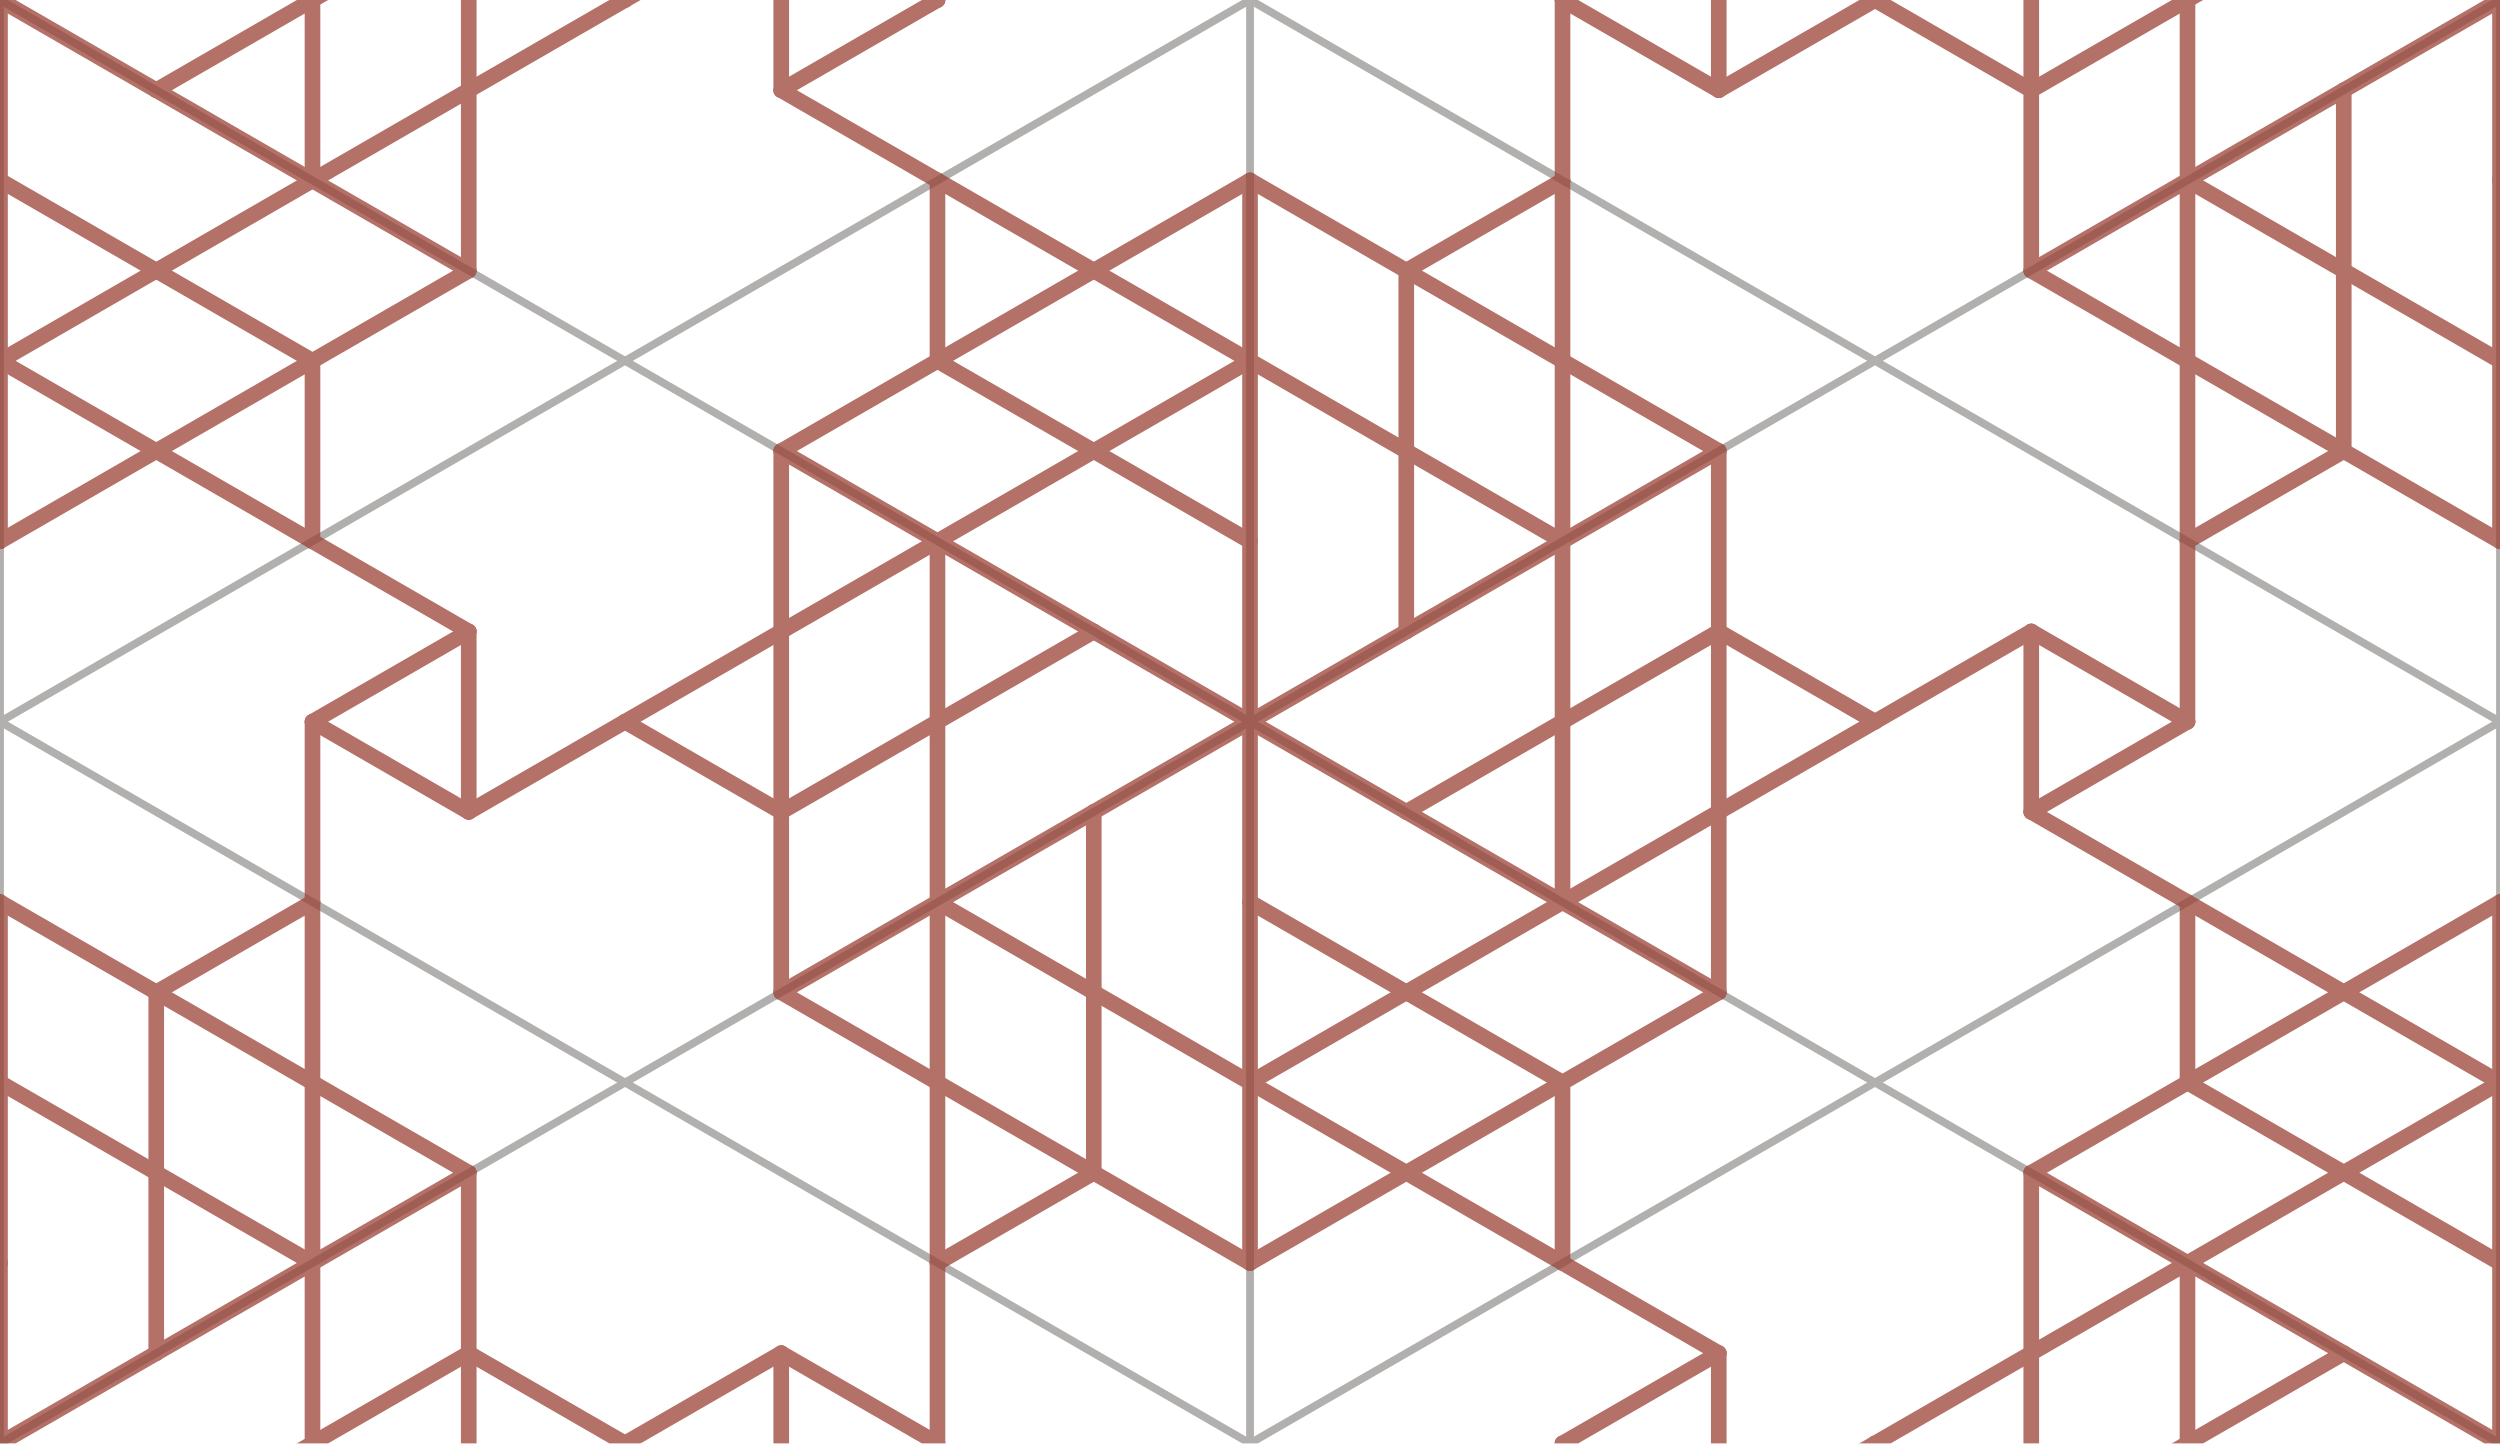
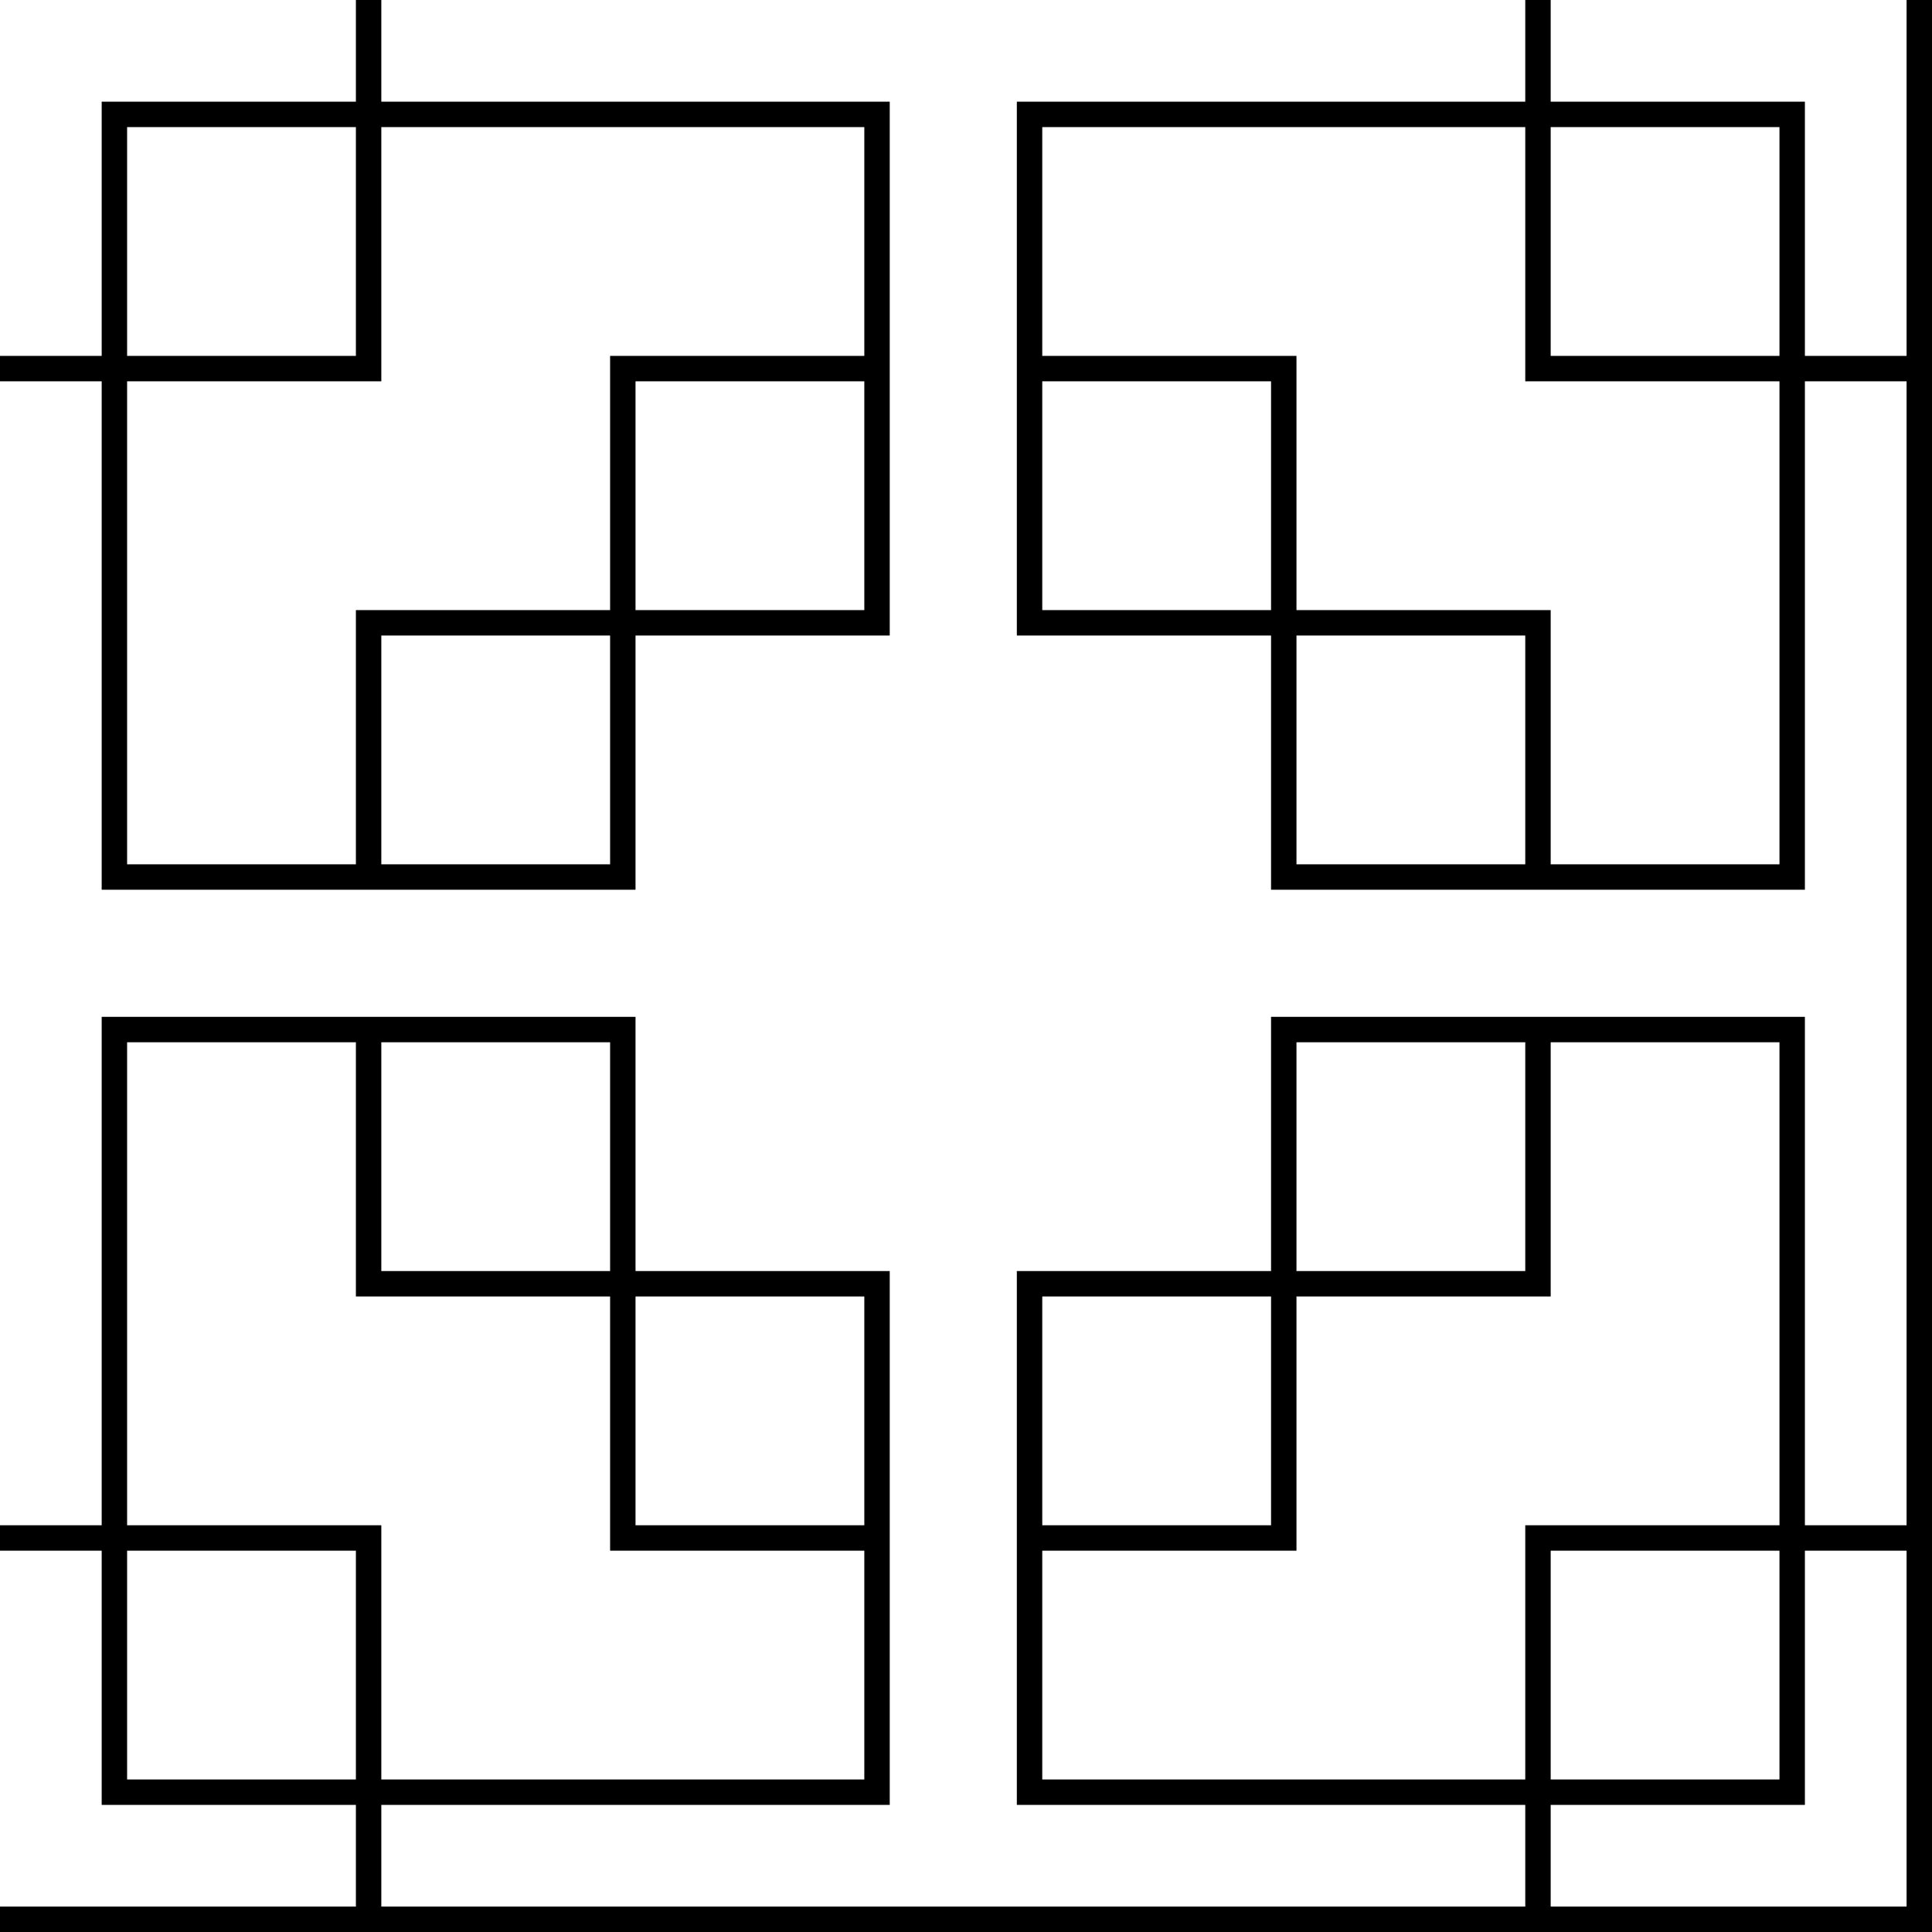
- <svg xmlns="http://www.w3.org/2000/svg" width="415.69" height="240.00" viewBox="0 0 415.69 240.00">
-   <defs>
-     <clipPath id="tileClip">
-       <rect x="0" y="0" width="415.69" height="240.00" />
-     </clipPath>
-   </defs>
-   <g clip-path="url(#tileClip)">
-     <g stroke="#52504e" stroke-width="1.3" stroke-linecap="round" opacity="0.45">
-       <line x1="-207.85" y1="-5.00" x2="-207.85" y2="245.00" />
-       <line x1="0.00" y1="-5.00" x2="0.00" y2="245.00" />
-       <line x1="207.85" y1="-5.00" x2="207.85" y2="245.00" />
-       <line x1="415.69" y1="-5.00" x2="415.69" y2="245.00" />
-       <line x1="623.54" y1="-5.00" x2="623.54" y2="245.00" />
-       <line x1="-5.00" y1="-477.11" x2="420.69" y2="-722.89" />
-       <line x1="-5.00" y1="-482.89" x2="420.69" y2="-237.11" />
-       <line x1="-5.00" y1="-357.11" x2="420.69" y2="-602.89" />
-       <line x1="-5.00" y1="-362.89" x2="420.69" y2="-117.11" />
-       <line x1="-5.00" y1="-237.11" x2="420.69" y2="-482.89" />
-       <line x1="-5.00" y1="-242.89" x2="420.69" y2="2.89" />
-       <line x1="-5.00" y1="-117.11" x2="420.69" y2="-362.89" />
-       <line x1="-5.00" y1="-122.89" x2="420.69" y2="122.89" />
-       <line x1="-5.00" y1="2.89" x2="420.69" y2="-242.89" />
-       <line x1="-5.00" y1="-2.89" x2="420.69" y2="242.89" />
-       <line x1="-5.00" y1="122.89" x2="420.69" y2="-122.89" />
-       <line x1="-5.00" y1="117.11" x2="420.69" y2="362.89" />
-       <line x1="-5.00" y1="242.89" x2="420.69" y2="-2.89" />
-       <line x1="-5.00" y1="237.11" x2="420.69" y2="482.89" />
-       <line x1="-5.00" y1="362.89" x2="420.69" y2="117.11" />
-       <line x1="-5.00" y1="357.11" x2="420.69" y2="602.89" />
-       <line x1="-5.00" y1="482.89" x2="420.69" y2="237.11" />
-       <line x1="-5.00" y1="477.11" x2="420.69" y2="722.89" />
-       <line x1="-5.00" y1="602.89" x2="420.69" y2="357.11" />
-       <line x1="-5.00" y1="597.11" x2="420.69" y2="842.89" />
-     </g>
-     <g stroke="#994236" stroke-width="2.6" stroke-linecap="round" stroke-linejoin="round" opacity="0.75">
-       <line x1="155.88" y1="-30.00" x2="155.88" y2="0.00" />
-       <line x1="129.90" y1="15.00" x2="155.88" y2="0.00" />
-       <line x1="129.90" y1="-15.00" x2="155.88" y2="0.00" />
-       <line x1="259.81" y1="0.00" x2="285.79" y2="-15.00" />
-       <line x1="285.79" y1="-15.00" x2="285.79" y2="15.00" />
-       <line x1="0.00" y1="-30.00" x2="0.00" y2="0.00" />
-       <line x1="0.00" y1="90.00" x2="25.98" y2="75.00" />
-       <line x1="51.96" y1="-30.00" x2="51.96" y2="0.00" />
-       <line x1="0.00" y1="60.00" x2="25.98" y2="45.00" />
-       <line x1="-25.98" y1="75.00" x2="0.00" y2="90.00" />
-       <line x1="-25.98" y1="-15.00" x2="0.00" y2="0.00" />
-       <line x1="25.98" y1="15.00" x2="51.96" y2="0.00" />
-       <line x1="77.94" y1="-15.00" x2="103.92" y2="0.00" />
-       <line x1="77.94" y1="15.00" x2="103.92" y2="0.00" />
-       <line x1="103.92" y1="0.00" x2="129.90" y2="-15.00" />
-       <line x1="129.90" y1="-15.00" x2="129.90" y2="15.00" />
-       <line x1="51.96" y1="120.00" x2="77.94" y2="105.00" />
-       <line x1="51.96" y1="30.00" x2="77.94" y2="45.00" />
-       <line x1="51.96" y1="90.00" x2="77.94" y2="105.00" />
-       <line x1="0.00" y1="0.00" x2="25.98" y2="-15.00" />
-       <line x1="0.00" y1="0.00" x2="0.00" y2="30.00" />
-       <line x1="77.94" y1="105.00" x2="77.94" y2="135.00" />
-       <line x1="51.96" y1="0.00" x2="77.94" y2="-15.00" />
-       <line x1="51.96" y1="60.00" x2="77.94" y2="45.00" />
-       <line x1="-25.98" y1="45.00" x2="0.00" y2="60.00" />
-       <line x1="0.00" y1="0.00" x2="25.98" y2="15.00" />
-       <line x1="25.98" y1="75.00" x2="51.96" y2="90.00" />
-       <line x1="51.96" y1="0.00" x2="51.96" y2="30.00" />
-       <line x1="25.98" y1="75.00" x2="51.96" y2="60.00" />
-       <line x1="51.96" y1="30.00" x2="77.94" y2="15.00" />
-       <line x1="25.98" y1="45.00" x2="51.96" y2="30.00" />
-       <line x1="0.00" y1="30.00" x2="25.98" y2="45.00" />
-       <line x1="77.94" y1="15.00" x2="77.94" y2="45.00" />
-       <line x1="25.98" y1="15.00" x2="51.96" y2="30.00" />
-       <line x1="77.94" y1="-15.00" x2="77.94" y2="15.00" />
-       <line x1="51.96" y1="60.00" x2="51.96" y2="90.00" />
-       <line x1="25.98" y1="45.00" x2="51.96" y2="60.00" />
-       <line x1="0.00" y1="60.00" x2="0.00" y2="90.00" />
-       <line x1="0.00" y1="30.00" x2="0.00" y2="60.00" />
-       <line x1="-25.98" y1="15.00" x2="0.00" y2="0.00" />
-       <line x1="0.00" y1="60.00" x2="25.98" y2="75.00" />
-       <line x1="259.81" y1="0.00" x2="285.79" y2="15.00" />
-       <line x1="207.85" y1="30.00" x2="233.83" y2="45.00" />
-       <line x1="207.85" y1="90.00" x2="207.85" y2="120.00" />
-       <line x1="207.85" y1="210.00" x2="233.83" y2="195.00" />
-       <line x1="155.88" y1="210.00" x2="155.88" y2="240.00" />
-       <line x1="181.87" y1="75.00" x2="207.85" y2="60.00" />
-       <line x1="233.83" y1="75.00" x2="233.83" y2="105.00" />
-       <line x1="181.87" y1="165.00" x2="181.87" y2="195.00" />
-       <line x1="129.90" y1="255.00" x2="155.88" y2="240.00" />
-       <line x1="129.90" y1="165.00" x2="155.88" y2="150.00" />
-       <line x1="207.85" y1="30.00" x2="207.85" y2="60.00" />
-       <line x1="129.90" y1="75.00" x2="155.88" y2="90.00" />
-       <line x1="155.88" y1="60.00" x2="181.87" y2="75.00" />
-       <line x1="259.81" y1="90.00" x2="259.81" y2="120.00" />
-       <line x1="181.87" y1="45.00" x2="207.85" y2="30.00" />
-       <line x1="207.85" y1="180.00" x2="233.83" y2="165.00" />
-       <line x1="103.92" y1="120.00" x2="129.90" y2="135.00" />
-       <line x1="77.94" y1="135.00" x2="103.92" y2="120.00" />
-       <line x1="181.87" y1="195.00" x2="207.85" y2="210.00" />
-       <line x1="181.87" y1="105.00" x2="207.85" y2="120.00" />
-       <line x1="155.88" y1="90.00" x2="181.87" y2="75.00" />
-       <line x1="233.83" y1="135.00" x2="259.81" y2="120.00" />
-       <line x1="155.88" y1="30.00" x2="181.87" y2="45.00" />
-       <line x1="285.79" y1="105.00" x2="311.77" y2="120.00" />
-       <line x1="259.81" y1="30.00" x2="259.81" y2="60.00" />
-       <line x1="51.96" y1="120.00" x2="77.94" y2="135.00" />
-       <line x1="181.87" y1="135.00" x2="181.87" y2="165.00" />
-       <line x1="207.85" y1="60.00" x2="233.83" y2="75.00" />
-       <line x1="155.88" y1="150.00" x2="155.88" y2="180.00" />
-       <line x1="129.90" y1="225.00" x2="155.88" y2="240.00" />
-       <line x1="155.88" y1="180.00" x2="155.88" y2="210.00" />
-       <line x1="285.79" y1="135.00" x2="311.77" y2="120.00" />
-       <line x1="259.81" y1="60.00" x2="259.81" y2="90.00" />
-       <line x1="155.88" y1="60.00" x2="181.87" y2="45.00" />
-       <line x1="311.77" y1="120.00" x2="337.75" y2="105.00" />
-       <line x1="337.75" y1="105.00" x2="337.75" y2="135.00" />
-       <line x1="155.88" y1="150.00" x2="181.87" y2="135.00" />
-       <line x1="155.88" y1="90.00" x2="155.88" y2="120.00" />
-       <line x1="233.83" y1="45.00" x2="259.81" y2="30.00" />
-       <line x1="259.81" y1="240.00" x2="285.79" y2="225.00" />
-       <line x1="129.90" y1="105.00" x2="155.88" y2="90.00" />
-       <line x1="155.88" y1="120.00" x2="155.88" y2="150.00" />
-       <line x1="259.81" y1="150.00" x2="285.79" y2="165.00" />
-       <line x1="233.83" y1="45.00" x2="259.81" y2="60.00" />
-       <line x1="259.81" y1="0.00" x2="259.81" y2="30.00" />
-       <line x1="129.90" y1="75.00" x2="155.88" y2="60.00" />
-       <line x1="129.90" y1="15.00" x2="155.88" y2="30.00" />
-       <line x1="259.81" y1="210.00" x2="285.79" y2="225.00" />
-       <line x1="129.90" y1="135.00" x2="129.90" y2="165.00" />
-       <line x1="129.90" y1="135.00" x2="155.88" y2="120.00" />
-       <line x1="155.88" y1="90.00" x2="181.87" y2="105.00" />
-       <line x1="207.85" y1="120.00" x2="233.83" y2="105.00" />
-       <line x1="207.85" y1="120.00" x2="207.85" y2="150.00" />
-       <line x1="285.79" y1="225.00" x2="285.79" y2="255.00" />
-       <line x1="259.81" y1="120.00" x2="285.79" y2="105.00" />
-       <line x1="233.83" y1="105.00" x2="259.81" y2="90.00" />
-       <line x1="259.81" y1="180.00" x2="285.79" y2="165.00" />
-       <line x1="181.87" y1="165.00" x2="207.85" y2="180.00" />
-       <line x1="207.85" y1="120.00" x2="233.83" y2="135.00" />
-       <line x1="129.90" y1="105.00" x2="129.90" y2="135.00" />
-       <line x1="233.83" y1="195.00" x2="259.81" y2="210.00" />
-       <line x1="259.81" y1="120.00" x2="259.81" y2="150.00" />
-       <line x1="181.87" y1="75.00" x2="207.85" y2="90.00" />
-       <line x1="233.83" y1="75.00" x2="259.81" y2="90.00" />
-       <line x1="337.75" y1="105.00" x2="363.73" y2="120.00" />
-       <line x1="233.83" y1="195.00" x2="259.81" y2="180.00" />
-       <line x1="259.81" y1="150.00" x2="285.79" y2="135.00" />
-       <line x1="233.83" y1="165.00" x2="259.81" y2="150.00" />
-       <line x1="233.83" y1="45.00" x2="233.83" y2="75.00" />
-       <line x1="207.85" y1="150.00" x2="233.83" y2="165.00" />
-       <line x1="285.79" y1="135.00" x2="285.79" y2="165.00" />
-       <line x1="233.83" y1="135.00" x2="259.81" y2="150.00" />
-       <line x1="285.79" y1="105.00" x2="285.79" y2="135.00" />
-       <line x1="259.81" y1="180.00" x2="259.81" y2="210.00" />
-       <line x1="233.83" y1="165.00" x2="259.81" y2="180.00" />
-       <line x1="259.81" y1="60.00" x2="285.79" y2="75.00" />
-       <line x1="155.88" y1="210.00" x2="181.87" y2="195.00" />
-       <line x1="207.85" y1="180.00" x2="207.85" y2="210.00" />
-       <line x1="259.81" y1="90.00" x2="285.79" y2="75.00" />
-       <line x1="285.79" y1="75.00" x2="285.79" y2="105.00" />
-       <line x1="129.90" y1="165.00" x2="155.88" y2="180.00" />
-       <line x1="207.85" y1="150.00" x2="207.85" y2="180.00" />
-       <line x1="181.87" y1="135.00" x2="207.85" y2="120.00" />
-       <line x1="155.88" y1="180.00" x2="181.87" y2="195.00" />
-       <line x1="129.90" y1="75.00" x2="129.90" y2="105.00" />
-       <line x1="207.85" y1="60.00" x2="207.85" y2="90.00" />
-       <line x1="181.87" y1="45.00" x2="207.85" y2="60.00" />
-       <line x1="155.88" y1="120.00" x2="181.87" y2="105.00" />
-       <line x1="207.85" y1="180.00" x2="233.83" y2="195.00" />
-       <line x1="155.88" y1="30.00" x2="155.88" y2="60.00" />
-       <line x1="103.92" y1="120.00" x2="129.90" y2="105.00" />
-       <line x1="155.88" y1="150.00" x2="181.87" y2="165.00" />
-       <line x1="415.69" y1="-30.00" x2="415.69" y2="0.00" />
-       <line x1="415.69" y1="90.00" x2="441.67" y2="75.00" />
-       <line x1="363.73" y1="90.00" x2="363.73" y2="120.00" />
-       <line x1="389.71" y1="45.00" x2="389.71" y2="75.00" />
-       <line x1="337.75" y1="135.00" x2="363.73" y2="120.00" />
-       <line x1="337.75" y1="45.00" x2="363.73" y2="30.00" />
-       <line x1="415.69" y1="60.00" x2="441.67" y2="45.00" />
-       <line x1="311.77" y1="0.00" x2="337.75" y2="15.00" />
-       <line x1="285.79" y1="15.00" x2="311.77" y2="0.00" />
-       <line x1="389.71" y1="75.00" x2="415.69" y2="90.00" />
-       <line x1="389.71" y1="-15.00" x2="415.69" y2="0.00" />
-       <line x1="389.71" y1="15.00" x2="389.71" y2="45.00" />
-       <line x1="363.73" y1="30.00" x2="363.73" y2="60.00" />
-       <line x1="363.73" y1="60.00" x2="363.73" y2="90.00" />
-       <line x1="363.73" y1="30.00" x2="389.71" y2="15.00" />
-       <line x1="363.73" y1="-30.00" x2="363.73" y2="0.00" />
-       <line x1="363.73" y1="0.00" x2="363.73" y2="30.00" />
-       <line x1="337.75" y1="15.00" x2="337.75" y2="45.00" />
-       <line x1="337.75" y1="15.00" x2="363.73" y2="0.00" />
-       <line x1="415.69" y1="0.00" x2="441.67" y2="-15.00" />
-       <line x1="415.69" y1="0.00" x2="415.69" y2="30.00" />
-       <line x1="389.71" y1="45.00" x2="415.69" y2="60.00" />
-       <line x1="415.69" y1="0.00" x2="441.67" y2="15.00" />
-       <line x1="337.75" y1="-15.00" x2="337.75" y2="15.00" />
-       <line x1="415.69" y1="30.00" x2="441.67" y2="45.00" />
-       <line x1="363.73" y1="90.00" x2="389.71" y2="75.00" />
-       <line x1="415.69" y1="60.00" x2="415.69" y2="90.00" />
-       <line x1="337.75" y1="45.00" x2="363.73" y2="60.00" />
-       <line x1="415.69" y1="30.00" x2="415.69" y2="60.00" />
-       <line x1="389.71" y1="15.00" x2="415.69" y2="0.00" />
-       <line x1="363.73" y1="60.00" x2="389.71" y2="75.00" />
-       <line x1="363.73" y1="0.00" x2="389.71" y2="-15.00" />
-       <line x1="415.69" y1="60.00" x2="441.67" y2="75.00" />
-       <line x1="311.77" y1="0.00" x2="337.75" y2="-15.00" />
-       <line x1="363.73" y1="30.00" x2="389.71" y2="45.00" />
-       <line x1="0.00" y1="150.00" x2="25.98" y2="165.00" />
-       <line x1="0.00" y1="210.00" x2="0.00" y2="240.00" />
-       <line x1="-25.98" y1="195.00" x2="0.00" y2="180.00" />
-       <line x1="25.98" y1="195.00" x2="25.98" y2="225.00" />
-       <line x1="0.00" y1="150.00" x2="0.00" y2="180.00" />
-       <line x1="51.96" y1="210.00" x2="51.96" y2="240.00" />
-       <line x1="-25.98" y1="165.00" x2="0.00" y2="150.00" />
-       <line x1="-25.98" y1="225.00" x2="0.00" y2="240.00" />
-       <line x1="25.98" y1="255.00" x2="51.96" y2="240.00" />
-       <line x1="77.94" y1="225.00" x2="103.92" y2="240.00" />
-       <line x1="51.96" y1="150.00" x2="51.96" y2="180.00" />
-       <line x1="0.00" y1="180.00" x2="25.98" y2="195.00" />
-       <line x1="77.94" y1="255.00" x2="103.92" y2="240.00" />
-       <line x1="51.96" y1="180.00" x2="51.96" y2="210.00" />
-       <line x1="103.92" y1="240.00" x2="129.90" y2="225.00" />
-       <line x1="129.90" y1="225.00" x2="129.90" y2="255.00" />
-       <line x1="25.98" y1="165.00" x2="51.96" y2="150.00" />
-       <line x1="25.98" y1="165.00" x2="51.96" y2="180.00" />
-       <line x1="51.96" y1="120.00" x2="51.96" y2="150.00" />
-       <line x1="0.00" y1="240.00" x2="25.98" y2="225.00" />
-       <line x1="0.00" y1="240.00" x2="0.00" y2="270.00" />
-       <line x1="51.96" y1="240.00" x2="77.94" y2="225.00" />
-       <line x1="25.98" y1="225.00" x2="51.96" y2="210.00" />
-       <line x1="0.00" y1="240.00" x2="25.98" y2="255.00" />
-       <line x1="51.96" y1="240.00" x2="51.96" y2="270.00" />
-       <line x1="-25.98" y1="195.00" x2="0.00" y2="210.00" />
-       <line x1="25.98" y1="195.00" x2="51.96" y2="210.00" />
-       <line x1="25.98" y1="165.00" x2="25.98" y2="195.00" />
-       <line x1="77.94" y1="225.00" x2="77.94" y2="255.00" />
-       <line x1="51.96" y1="180.00" x2="77.94" y2="195.00" />
-       <line x1="51.96" y1="210.00" x2="77.94" y2="195.00" />
-       <line x1="77.94" y1="195.00" x2="77.94" y2="225.00" />
-       <line x1="-25.98" y1="255.00" x2="0.00" y2="240.00" />
-       <line x1="0.00" y1="180.00" x2="0.00" y2="210.00" />
-       <line x1="-25.98" y1="165.00" x2="0.00" y2="180.00" />
-       <line x1="259.81" y1="240.00" x2="285.79" y2="255.00" />
-       <line x1="259.81" y1="240.00" x2="259.81" y2="270.00" />
-       <line x1="415.69" y1="150.00" x2="441.67" y2="165.00" />
-       <line x1="415.69" y1="210.00" x2="415.69" y2="240.00" />
-       <line x1="389.71" y1="195.00" x2="415.69" y2="180.00" />
-       <line x1="415.69" y1="150.00" x2="415.69" y2="180.00" />
-       <line x1="337.75" y1="195.00" x2="363.73" y2="210.00" />
-       <line x1="363.73" y1="180.00" x2="389.71" y2="195.00" />
-       <line x1="389.71" y1="165.00" x2="415.69" y2="150.00" />
-       <line x1="311.77" y1="240.00" x2="337.75" y2="255.00" />
-       <line x1="285.79" y1="255.00" x2="311.77" y2="240.00" />
-       <line x1="389.71" y1="225.00" x2="415.69" y2="240.00" />
-       <line x1="363.73" y1="210.00" x2="389.71" y2="195.00" />
-       <line x1="363.73" y1="150.00" x2="389.71" y2="165.00" />
-       <line x1="415.69" y1="180.00" x2="441.67" y2="195.00" />
-       <line x1="363.73" y1="180.00" x2="389.71" y2="165.00" />
-       <line x1="363.73" y1="210.00" x2="363.73" y2="240.00" />
-       <line x1="337.75" y1="225.00" x2="363.73" y2="210.00" />
-       <line x1="363.73" y1="240.00" x2="363.73" y2="270.00" />
-       <line x1="337.75" y1="195.00" x2="363.73" y2="180.00" />
-       <line x1="337.75" y1="135.00" x2="363.73" y2="150.00" />
-       <line x1="337.75" y1="255.00" x2="363.73" y2="240.00" />
-       <line x1="363.73" y1="210.00" x2="389.71" y2="225.00" />
-       <line x1="415.69" y1="240.00" x2="441.67" y2="225.00" />
-       <line x1="415.69" y1="240.00" x2="415.69" y2="270.00" />
-       <line x1="415.69" y1="240.00" x2="441.67" y2="255.00" />
-       <line x1="337.75" y1="225.00" x2="337.75" y2="255.00" />
-       <line x1="389.71" y1="195.00" x2="415.69" y2="210.00" />
-       <line x1="389.71" y1="255.00" x2="415.69" y2="240.00" />
-       <line x1="337.75" y1="195.00" x2="337.75" y2="225.00" />
-       <line x1="415.69" y1="180.00" x2="415.69" y2="210.00" />
-       <line x1="389.71" y1="165.00" x2="415.69" y2="180.00" />
-       <line x1="363.73" y1="240.00" x2="389.71" y2="225.00" />
-       <line x1="363.73" y1="150.00" x2="363.73" y2="180.00" />
-       <line x1="311.77" y1="240.00" x2="337.75" y2="225.00" />
+ <svg xmlns="http://www.w3.org/2000/svg" width="152" height="152" viewBox="0 0 152 152">
+   <g fill-rule="evenodd">
+     <g id="temple" fill="#000">
+       <path d="M152 150v2H0v-2h28v-8H8v-20H0v-2h8V80h42v20h20v42H30v8h90v-8H80v-42h20V80h42v40h8V30h-8v40h-42V50H80V8h40V0h2v8h20v20h8V0h2v150zm-2 0v-28h-8v20h-20v8h28zM82 30v18h18V30H82zm20 18h20v20h18V30h-20V10H82v18h20v20zm0 2v18h18V50h-18zm20-22h18V10h-18v18zm-54 92v-18H50v18h18zm-20-18H28V82H10v38h20v20h38v-18H48v-20zm0-2V82H30v18h18zm-20 22H10v18h18v-18zm54 0v18h38v-20h20V82h-18v20h-20v20H82zm18-20H82v18h18v-18zm2-2h18V82h-18v18zm20 40v-18h18v18h-18zM30 0h-2v8H8v20H0v2h8v40h42V50h20V8H30V0zm20 48h18V30H50v18zm18-20H48v20H28v20H10V30h20V10h38v18zM30 50h18v18H30V50zm-2-40H10v18h18V10z" />
    </g>
  </g>
</svg>
